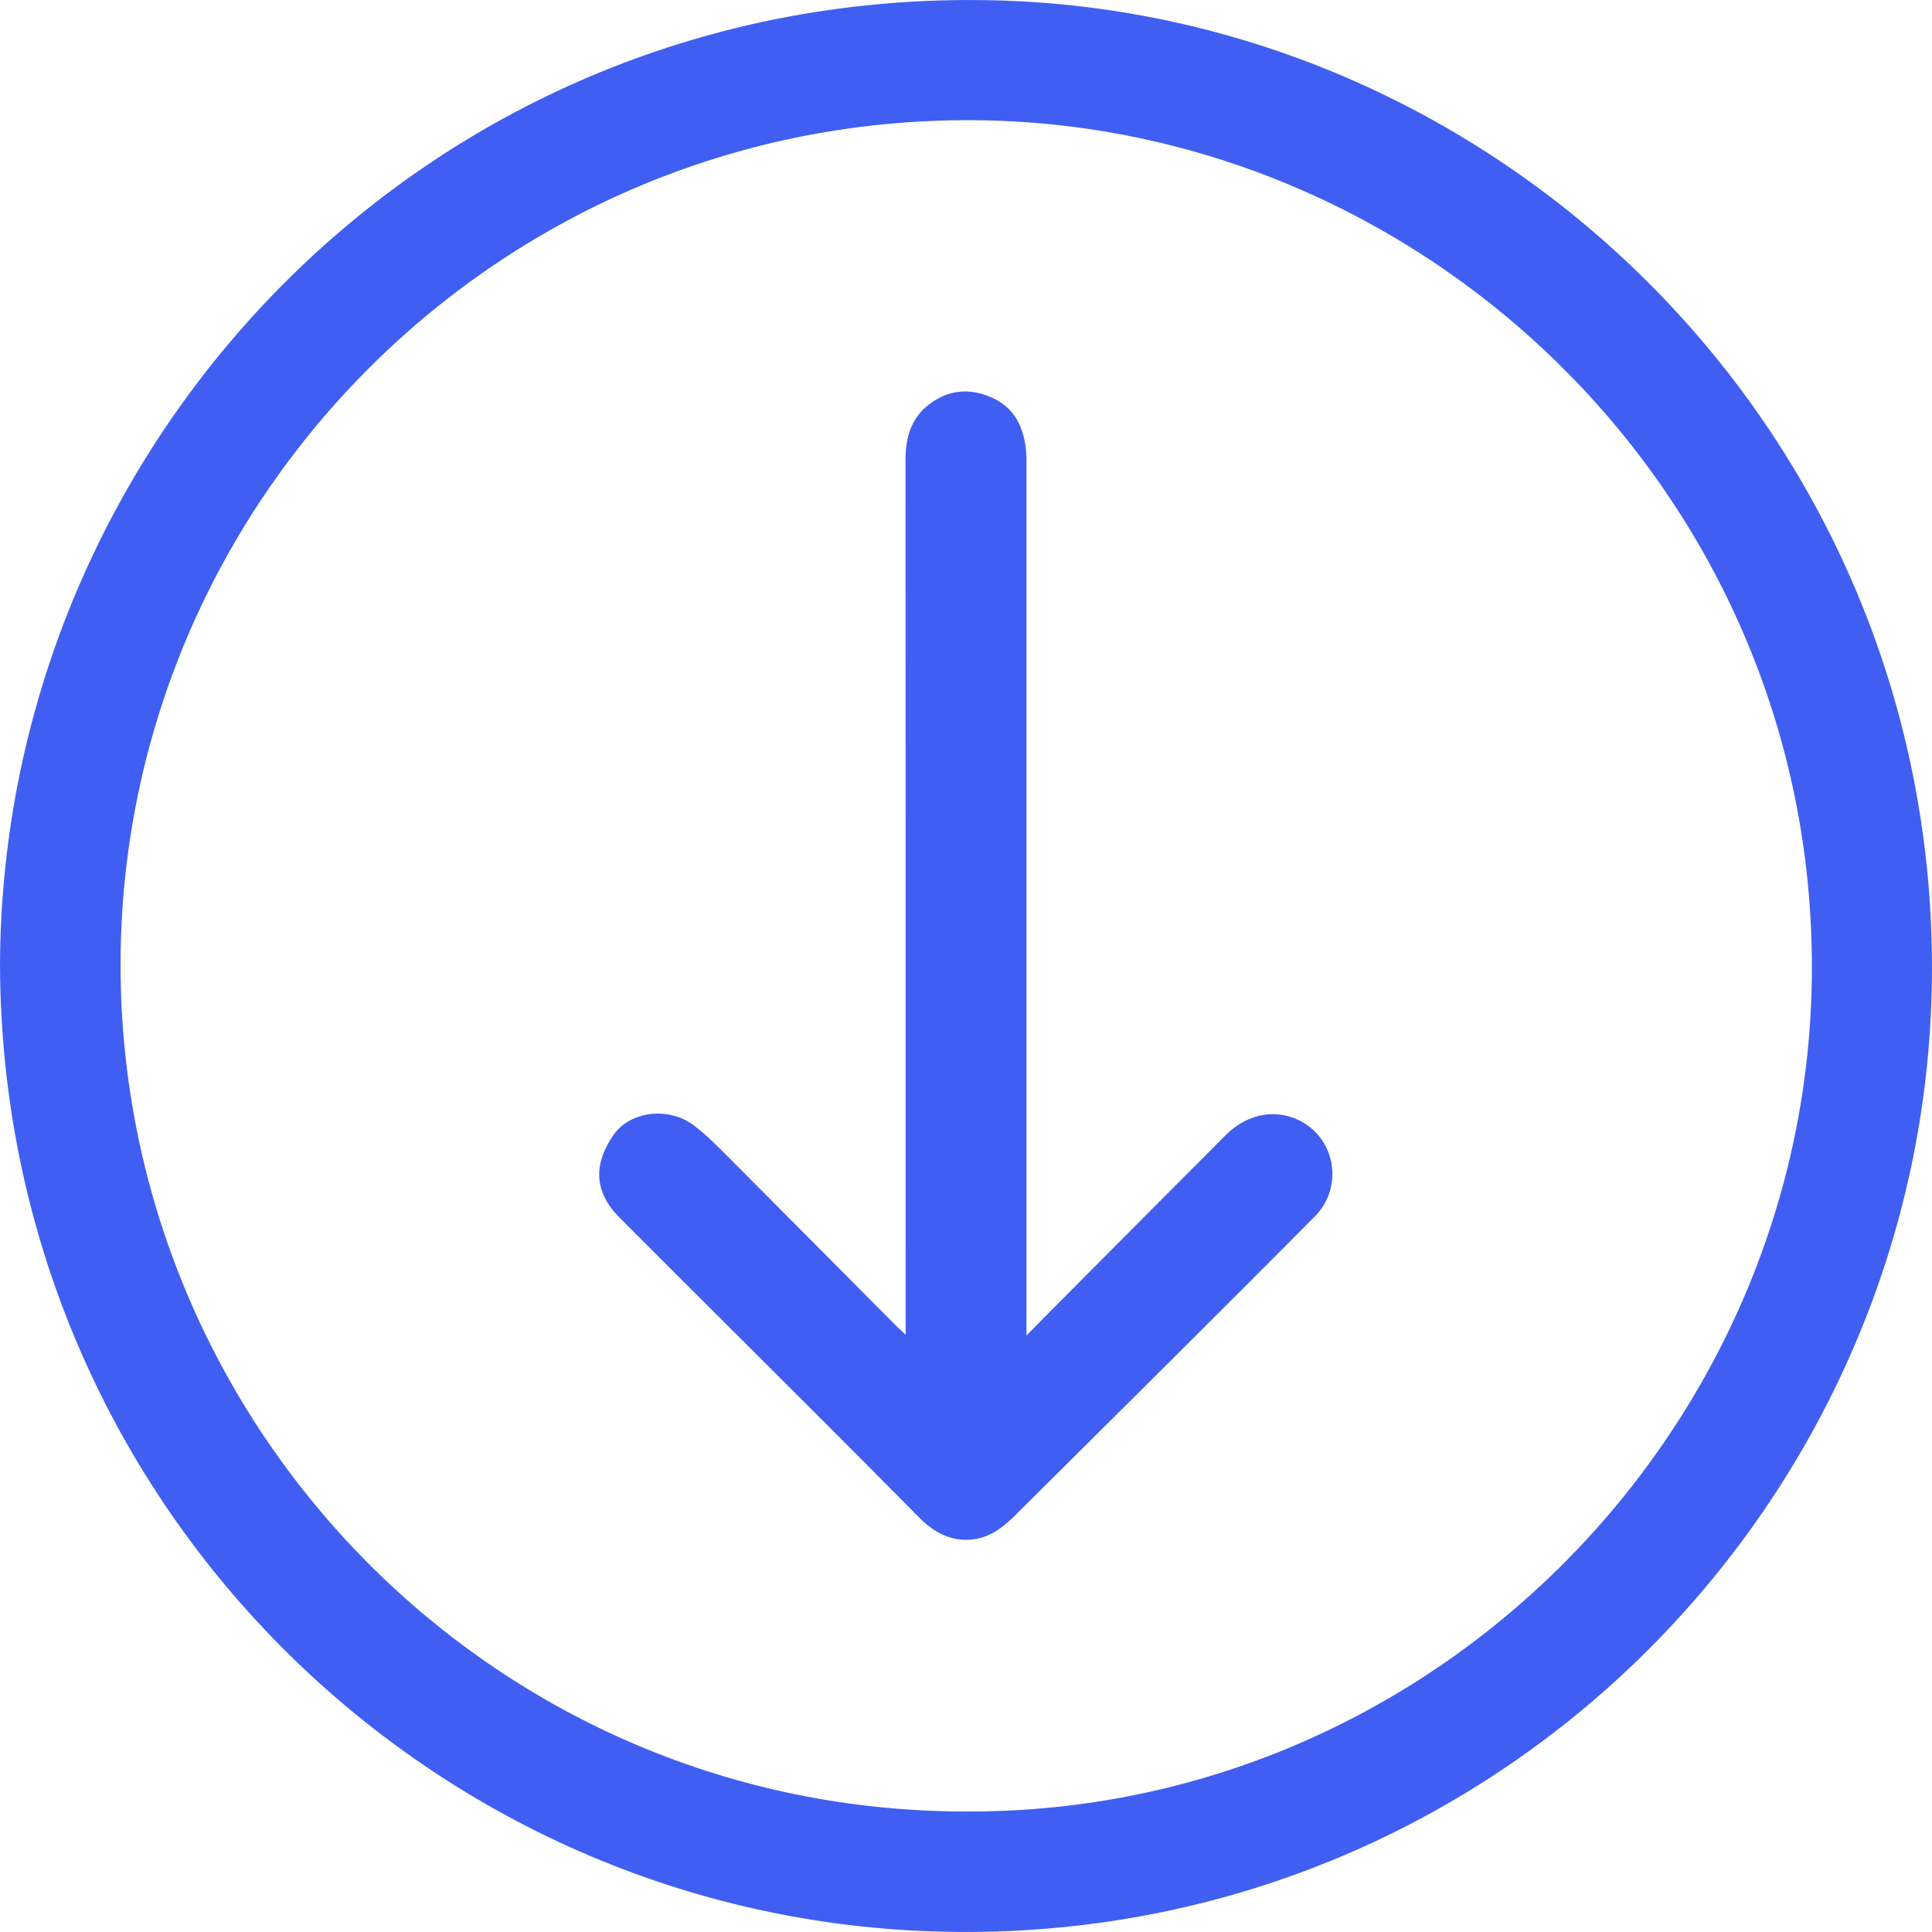
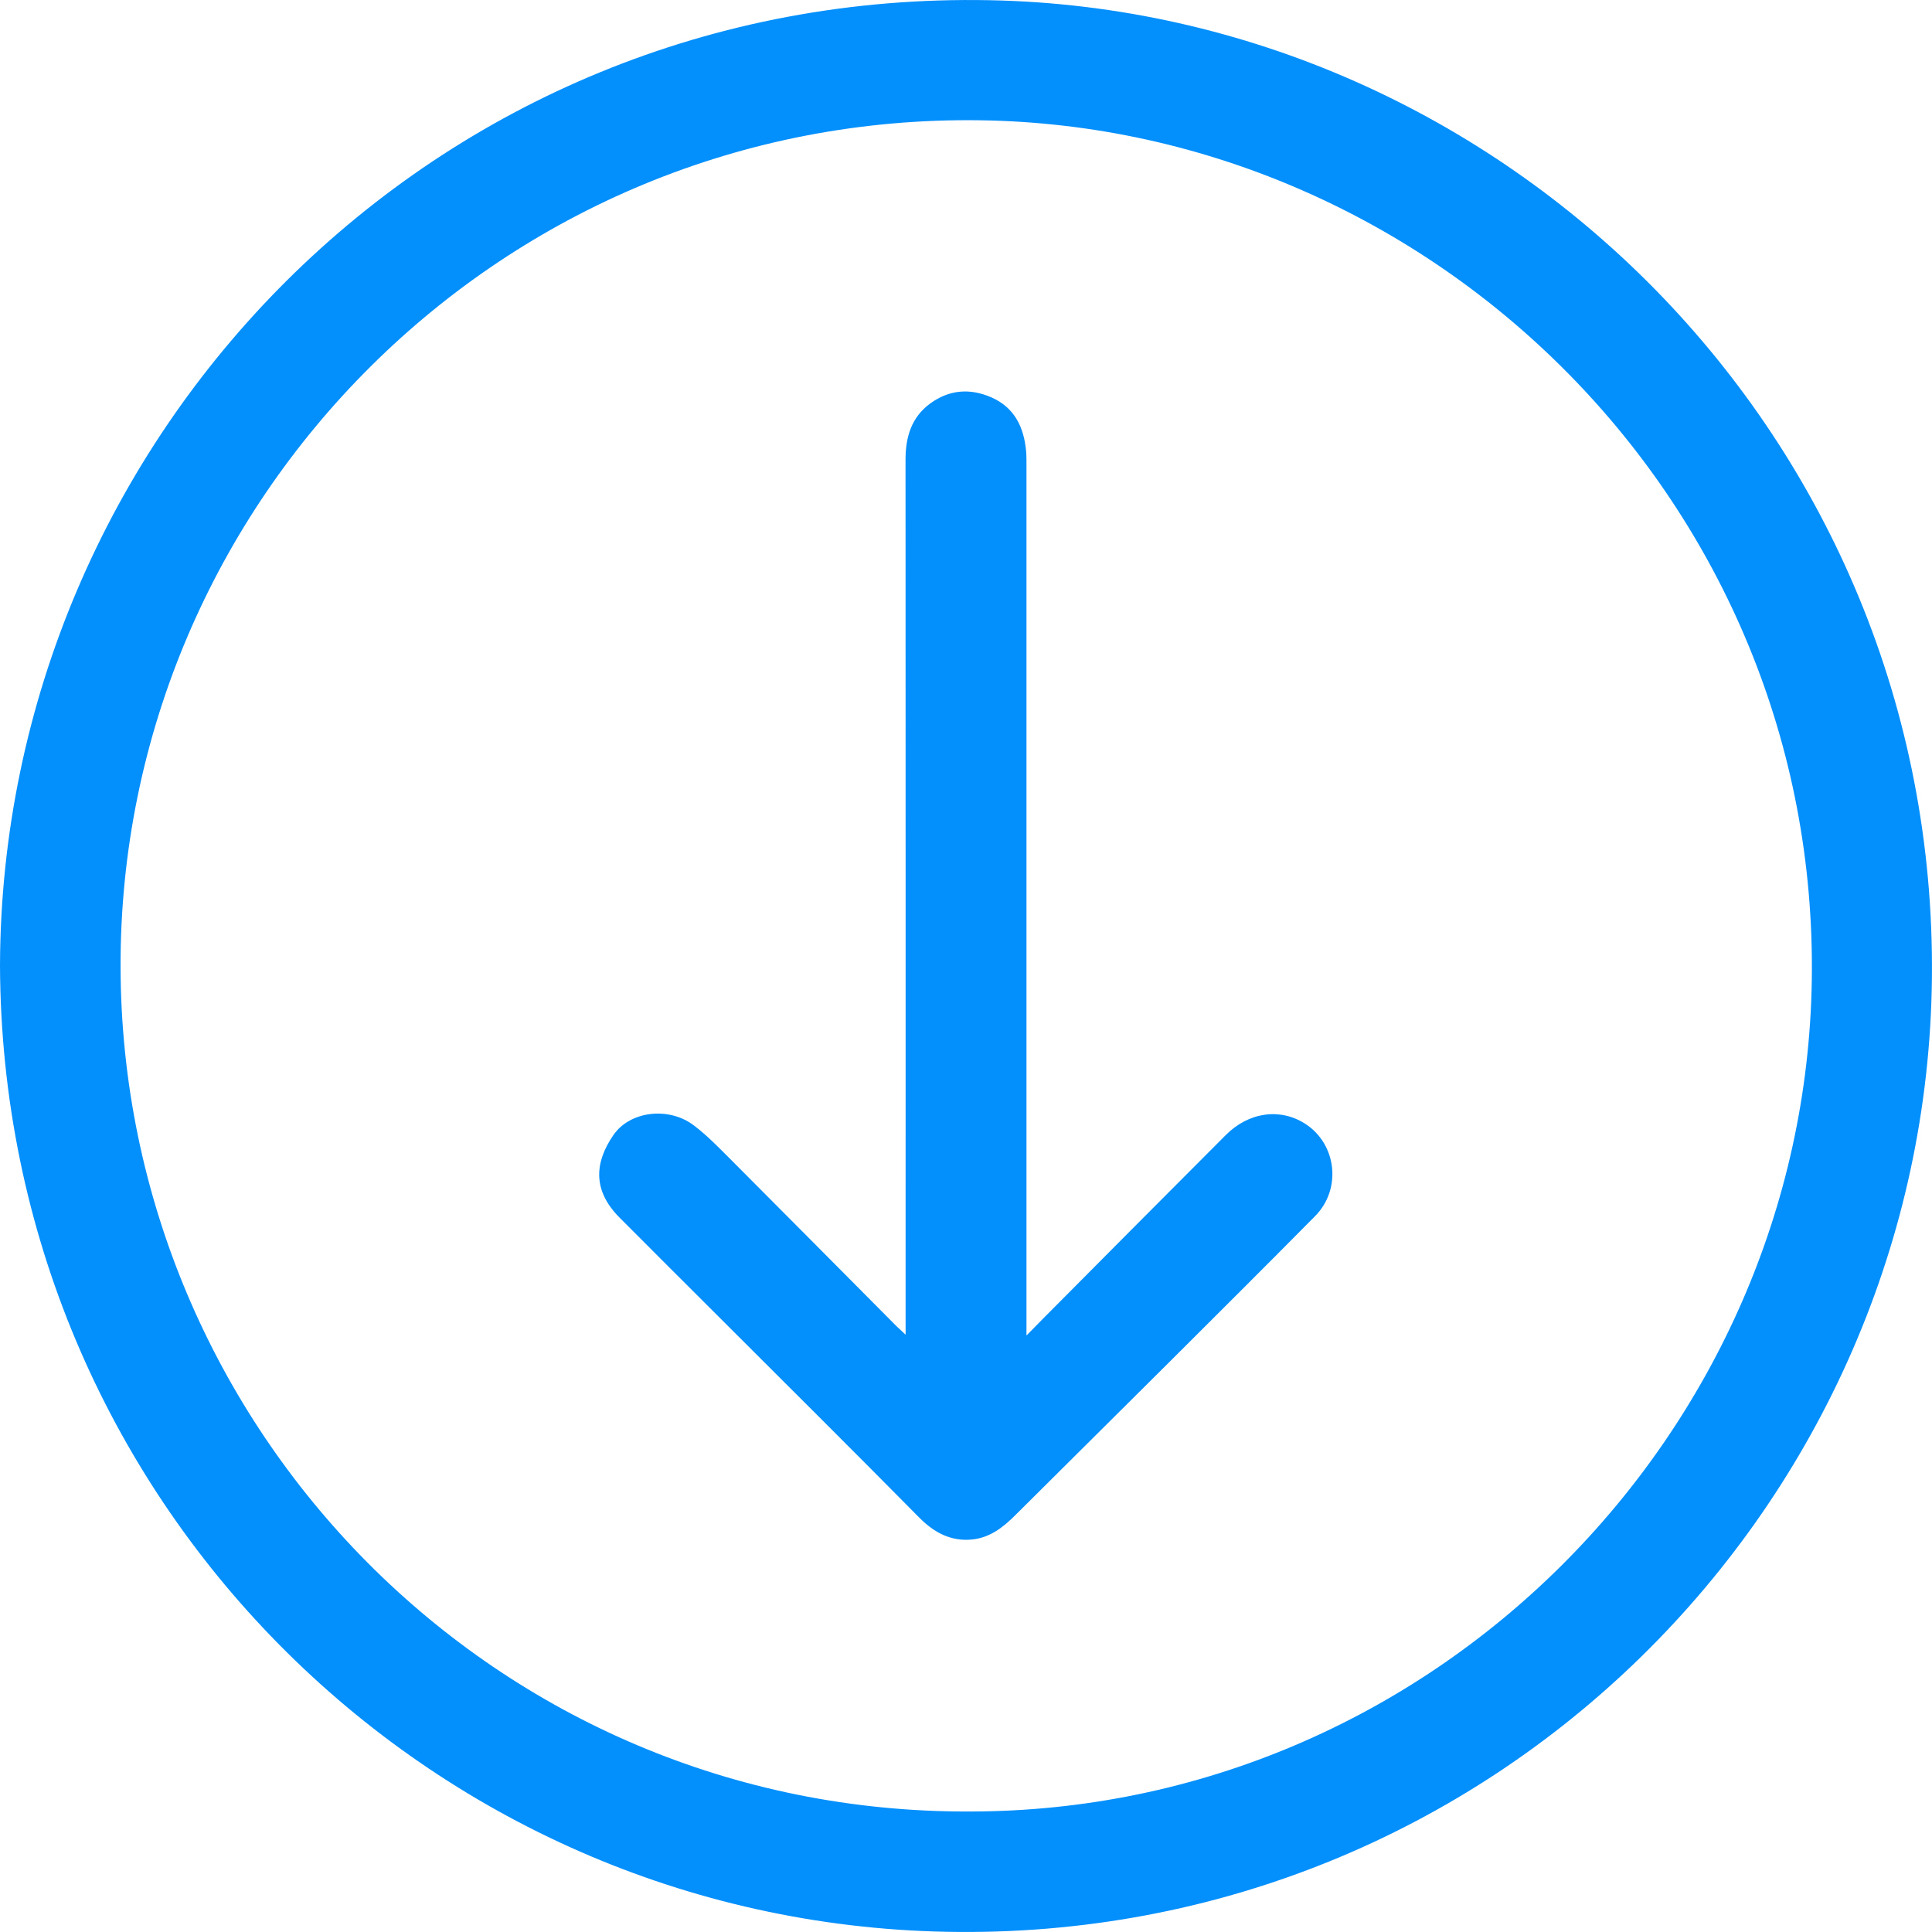
<svg xmlns="http://www.w3.org/2000/svg" width="27" height="27" viewBox="0 0 27 27" fill="none">
-   <path d="M-5.89736e-07 13.492C0.023 6.113 6.05 -0.152 13.834 0.003C21.015 0.145 27.073 6.105 26.999 13.661C26.926 21.012 20.859 27.148 13.22 26.997C5.98 26.855 0.027 20.948 -5.89782e-07 13.493L-5.89736e-07 13.492ZM13.55 25.316C19.998 25.314 25.223 20.038 25.32 13.7C25.423 7.043 20.037 1.773 13.7 1.681C7.026 1.584 1.668 6.998 1.685 13.516C1.701 19.951 6.918 25.34 13.55 25.316Z" fill="#405FF2" />
-   <path d="M14.345 18.664C14.442 18.566 14.511 18.495 14.581 18.424C15.43 17.57 16.278 16.715 17.13 15.863C17.452 15.54 17.888 15.482 18.236 15.702C18.679 15.983 18.755 16.614 18.38 16.994C17.719 17.663 17.052 18.326 16.386 18.991C15.658 19.716 14.927 20.44 14.198 21.166C14.024 21.341 13.836 21.491 13.581 21.515C13.288 21.543 13.054 21.417 12.852 21.214C12.38 20.736 11.905 20.26 11.429 19.784C10.506 18.861 9.58 17.941 8.658 17.016C8.279 16.635 8.309 16.245 8.573 15.862C8.804 15.526 9.347 15.461 9.697 15.728C9.878 15.865 10.038 16.03 10.2 16.192C10.976 16.97 11.75 17.75 12.524 18.529C12.558 18.562 12.594 18.594 12.656 18.653C12.656 18.575 12.656 18.525 12.656 18.477C12.656 14.46 12.657 10.441 12.655 6.424C12.655 6.108 12.736 5.832 13.001 5.638C13.265 5.446 13.553 5.423 13.849 5.551C14.181 5.694 14.312 5.975 14.341 6.316C14.346 6.382 14.345 6.449 14.345 6.514C14.345 10.484 14.345 14.452 14.345 18.422C14.345 18.487 14.345 18.553 14.345 18.663L14.345 18.664Z" fill="#405FF2" />
+   <path d="M-5.89736e-07 13.492C0.023 6.113 6.05 -0.152 13.834 0.003C21.015 0.145 27.073 6.105 26.999 13.661C26.926 21.012 20.859 27.148 13.22 26.997C5.98 26.855 0.027 20.948 -5.89782e-07 13.493L-5.89736e-07 13.492ZM13.55 25.316C19.998 25.314 25.223 20.038 25.32 13.7C25.423 7.043 20.037 1.773 13.7 1.681C7.026 1.584 1.668 6.998 1.685 13.516C1.701 19.951 6.918 25.34 13.55 25.316Z" fill="#038FFC" />
+   <path d="M14.345 18.664C14.442 18.566 14.511 18.495 14.581 18.424C15.43 17.57 16.278 16.715 17.13 15.863C17.452 15.54 17.888 15.482 18.236 15.702C18.679 15.983 18.755 16.614 18.38 16.994C17.719 17.663 17.052 18.326 16.386 18.991C15.658 19.716 14.927 20.44 14.198 21.166C14.024 21.341 13.836 21.491 13.581 21.515C13.288 21.543 13.054 21.417 12.852 21.214C12.38 20.736 11.905 20.26 11.429 19.784C10.506 18.861 9.58 17.941 8.658 17.016C8.279 16.635 8.309 16.245 8.573 15.862C8.804 15.526 9.347 15.461 9.697 15.728C9.878 15.865 10.038 16.03 10.2 16.192C10.976 16.97 11.75 17.75 12.524 18.529C12.558 18.562 12.594 18.594 12.656 18.653C12.656 18.575 12.656 18.525 12.656 18.477C12.656 14.46 12.657 10.441 12.655 6.424C12.655 6.108 12.736 5.832 13.001 5.638C13.265 5.446 13.553 5.423 13.849 5.551C14.181 5.694 14.312 5.975 14.341 6.316C14.346 6.382 14.345 6.449 14.345 6.514C14.345 10.484 14.345 14.452 14.345 18.422C14.345 18.487 14.345 18.553 14.345 18.663L14.345 18.664Z" fill="#038FFC" />
</svg>
